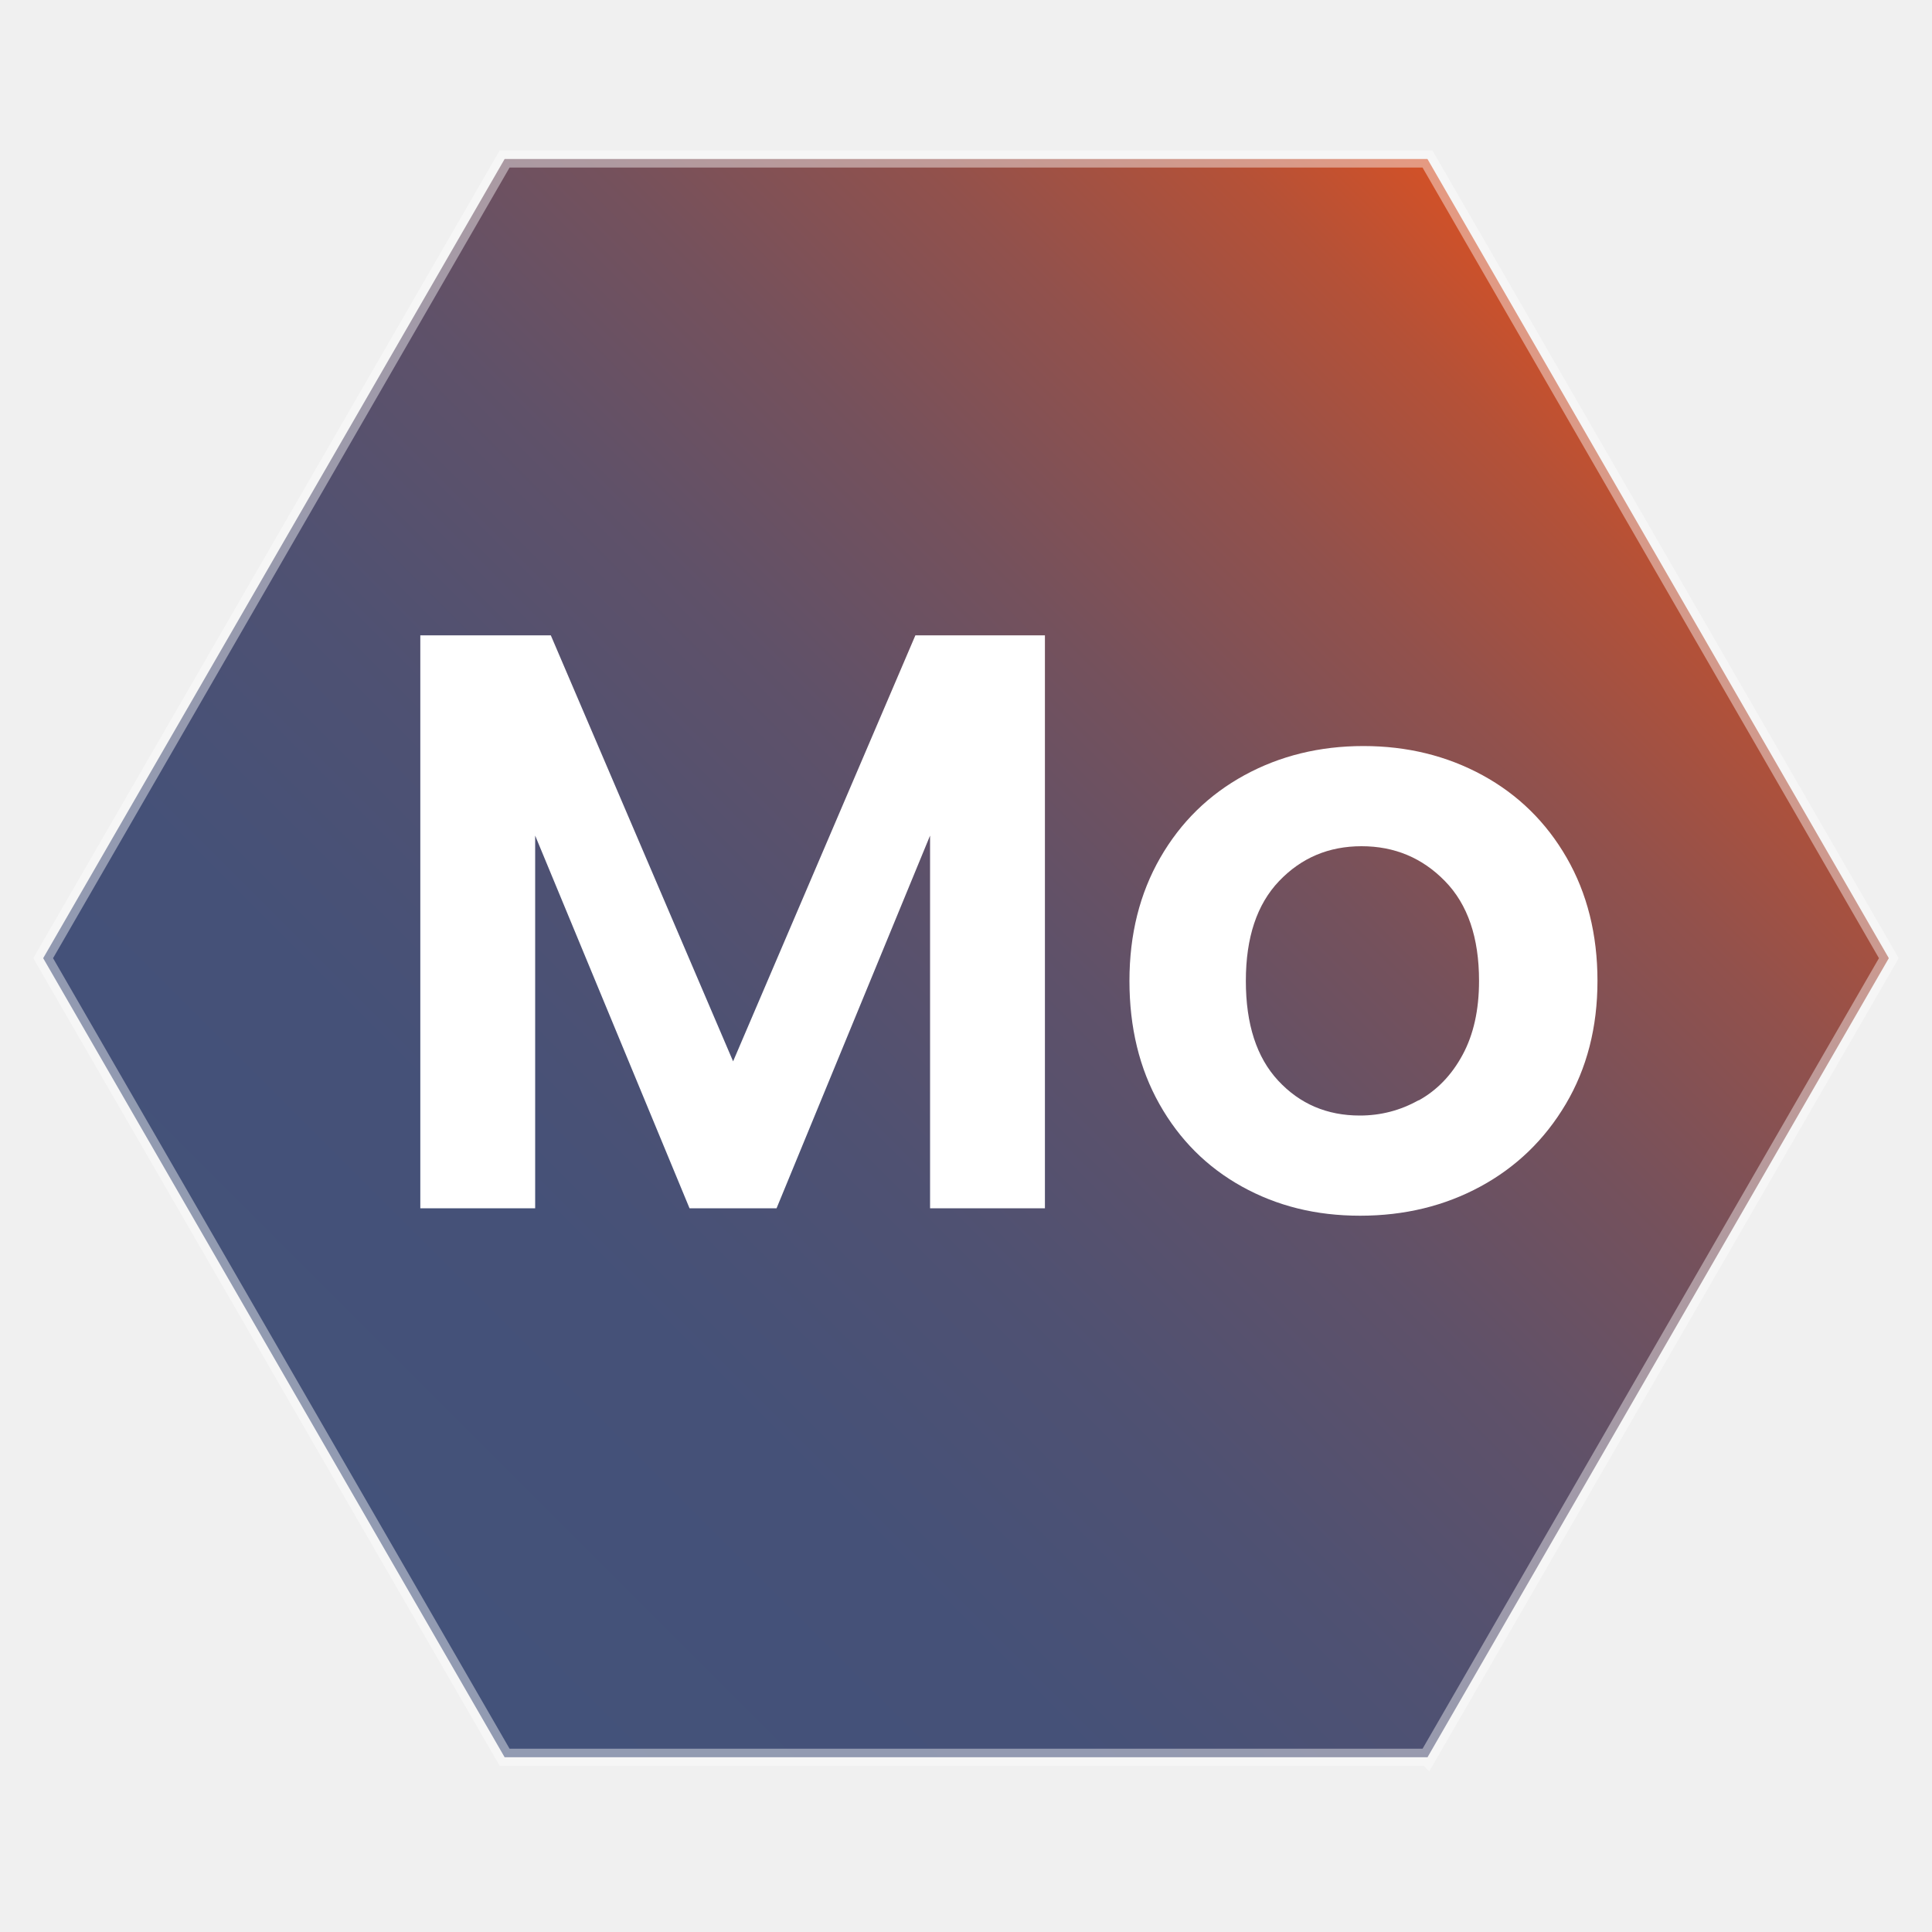
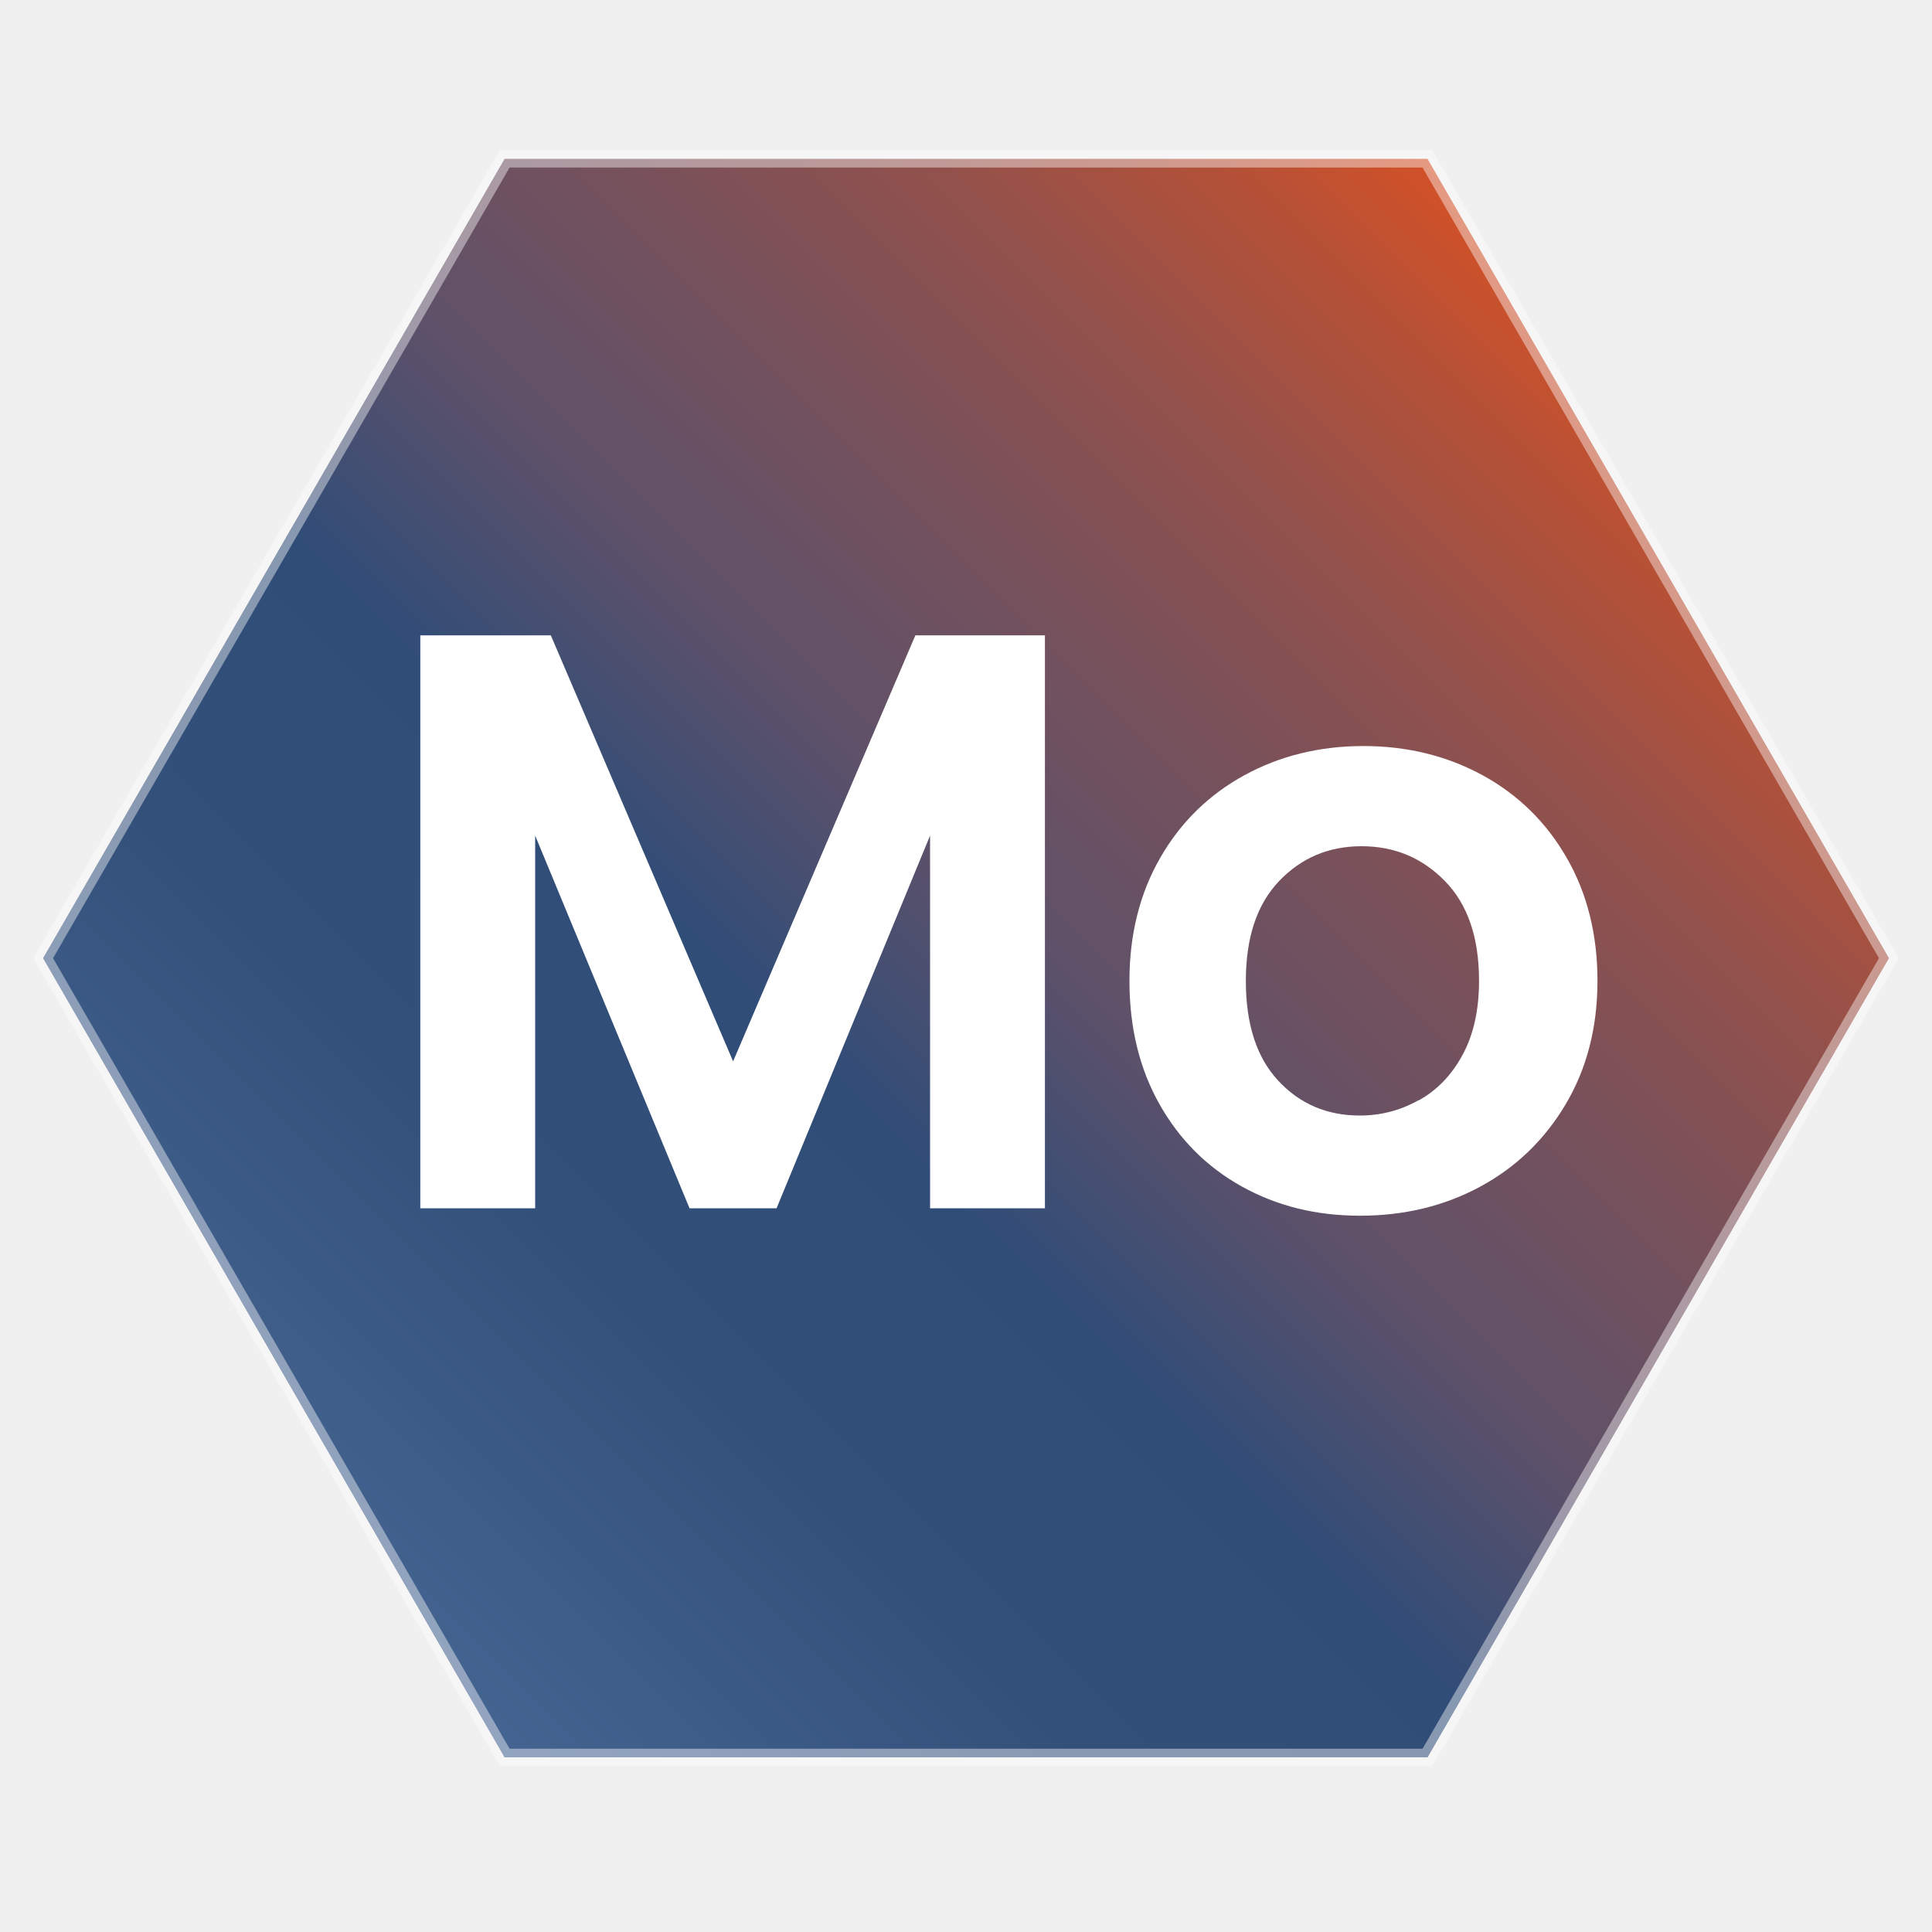
- <svg xmlns="http://www.w3.org/2000/svg" id="Layer_1" data-name="Layer 1" viewBox="0 0 200 200">
+ <svg xmlns="http://www.w3.org/2000/svg" id="Layer_1" version="1.1" viewBox="0 0 200 200">
  <defs>
    <style>
-       .cls-1 {
+       .st0 {
+         fill: url(#linear-gradient1);
+       }
+ 
+       .st1 {
        fill: url(#linear-gradient);
      }

-       .cls-2 {
+       .st2 {
        fill: #fff;
      }

-       .cls-3 {
+       .st3 {
        fill: none;
        stroke: #fff;
        stroke-miterlimit: 10;
        stroke-width: 1.77px;
      }

-       .cls-4 {
+       .st4 {
        opacity: .42;
      }
    </style>
-     <linearGradient id="linear-gradient" x1="34.75" y1="164.43" x2="165.25" y2="33.94" gradientUnits="userSpaceOnUse">
+     <linearGradient id="linear-gradient" x1="34.76" y1="37.57" x2="165.25" y2="168.05" gradientTransform="translate(0 202) scale(1 -1)" gradientUnits="userSpaceOnUse">
      <stop offset="0" stop-color="#000" />
      <stop offset="0" stop-color="#08090e" />
      <stop offset="0" stop-color="#323d5b" />
      <stop offset="0" stop-color="#43527a" />
      <stop offset=".23" stop-color="#455178" />
      <stop offset=".39" stop-color="#4f5172" />
      <stop offset=".54" stop-color="#5f5169" />
      <stop offset=".67" stop-color="#75515c" />
      <stop offset=".8" stop-color="#92514c" />
      <stop offset=".92" stop-color="#b55137" />
      <stop offset="1" stop-color="#d35127" />
    </linearGradient>
+     <linearGradient id="linear-gradient1" x1="34.76" y1="1042.43" x2="165.25" y2="911.95" gradientTransform="translate(0 -878)" gradientUnits="userSpaceOnUse">
+       <stop offset="0" stop-color="#000" />
+       <stop offset="0" stop-color="#08090e" />
+       <stop offset="0" stop-color="#323d5b" />
+       <stop offset="0" stop-color="#446491" />
+       <stop offset=".23" stop-color="#33507a" />
+       <stop offset=".4" stop-color="#304d78" />
+       <stop offset=".54" stop-color="#5f5169" />
+       <stop offset=".67" stop-color="#75515c" />
+       <stop offset=".8" stop-color="#92514c" />
+       <stop offset=".92" stop-color="#b55137" />
+       <stop offset="1" stop-color="#d35127" />
+     </linearGradient>
  </defs>
  <g>
-     <path class="cls-1" d="M147.76,181.91H52.24L4.47,99.19,52.24,16.46h95.53l47.76,82.73-47.76,82.73Z" />
-     <g class="cls-4">
-       <path class="cls-3" d="M147.76,181.91H52.24L4.47,99.19,52.24,16.46h95.53l47.76,82.73-47.76,82.73Z" />
+     <path class="st1" d="M147.76,181.91H52.24L4.47,99.19,52.24,16.46h95.53l47.76,82.73-47.76,82.73h-.01Z" />
+     <path class="st0" d="M147.76,181.91H52.24L4.47,99.19,52.24,16.46h95.53l47.76,82.73-47.76,82.73h-.01Z" />
+     <g class="st4">
+       <path class="st3" d="M147.76,181.91H52.24L4.47,99.19,52.24,16.46h95.53l47.76,82.73-47.76,82.73h-.01Z" />
    </g>
  </g>
  <g>
-     <path class="cls-2" d="M108.17,65.77v59.31h-11.89v-38.58l-15.89,38.58h-9.01l-15.98-38.58v38.58h-11.89v-59.31h13.51l18.87,44.1,18.87-44.1h13.43,0Z" />
-     <path class="cls-2" d="M128.56,122.83c-3.62-2.01-6.47-4.86-8.54-8.54-2.07-3.68-3.1-7.93-3.1-12.75s1.07-9.06,3.19-12.75c2.12-3.68,5.02-6.52,8.71-8.54,3.68-2.01,7.79-3.02,12.32-3.02s8.64,1.01,12.33,3.02c3.68,2.01,6.59,4.86,8.71,8.54,2.12,3.68,3.19,7.94,3.19,12.75s-1.1,9.07-3.28,12.75c-2.18,3.68-5.13,6.53-8.84,8.54-3.71,2.01-7.86,3.02-12.45,3.02s-8.61-1.01-12.24-3.02ZM146.87,113.91c1.89-1.05,3.41-2.62,4.54-4.72,1.13-2.09,1.7-4.64,1.7-7.65,0-4.48-1.17-7.92-3.53-10.33-2.35-2.41-5.23-3.61-8.63-3.61s-6.24,1.2-8.54,3.61c-2.3,2.41-3.44,5.85-3.44,10.33s1.11,7.92,3.35,10.33c2.24,2.41,5.05,3.61,8.45,3.61,2.15,0,4.18-.52,6.07-1.58h0Z" />
+     <path class="st2" d="M108.17,65.77v59.31h-11.89v-38.58l-15.89,38.58h-9.01l-15.98-38.58v38.58h-11.89v-59.31h13.51l18.87,44.1,18.87-44.1h13.43-.02Z" />
+     <path class="st2" d="M128.56,122.83c-3.62-2.01-6.47-4.86-8.54-8.54s-3.1-7.93-3.1-12.75,1.07-9.06,3.19-12.75c2.12-3.68,5.02-6.52,8.71-8.54,3.68-2.01,7.79-3.02,12.32-3.02s8.64,1.01,12.33,3.02c3.68,2.01,6.59,4.86,8.71,8.54,2.12,3.68,3.19,7.94,3.19,12.75s-1.1,9.07-3.28,12.75-5.13,6.53-8.84,8.54c-3.71,2.01-7.86,3.02-12.45,3.02s-8.61-1.01-12.24-3.02h0ZM146.87,113.91c1.89-1.05,3.41-2.62,4.54-4.72,1.13-2.09,1.7-4.64,1.7-7.65,0-4.48-1.17-7.92-3.53-10.33-2.35-2.41-5.23-3.61-8.63-3.61s-6.24,1.2-8.54,3.61c-2.3,2.41-3.44,5.85-3.44,10.33s1.11,7.92,3.35,10.33,5.05,3.61,8.45,3.61c2.15,0,4.18-.52,6.07-1.58h.03Z" />
  </g>
</svg>
